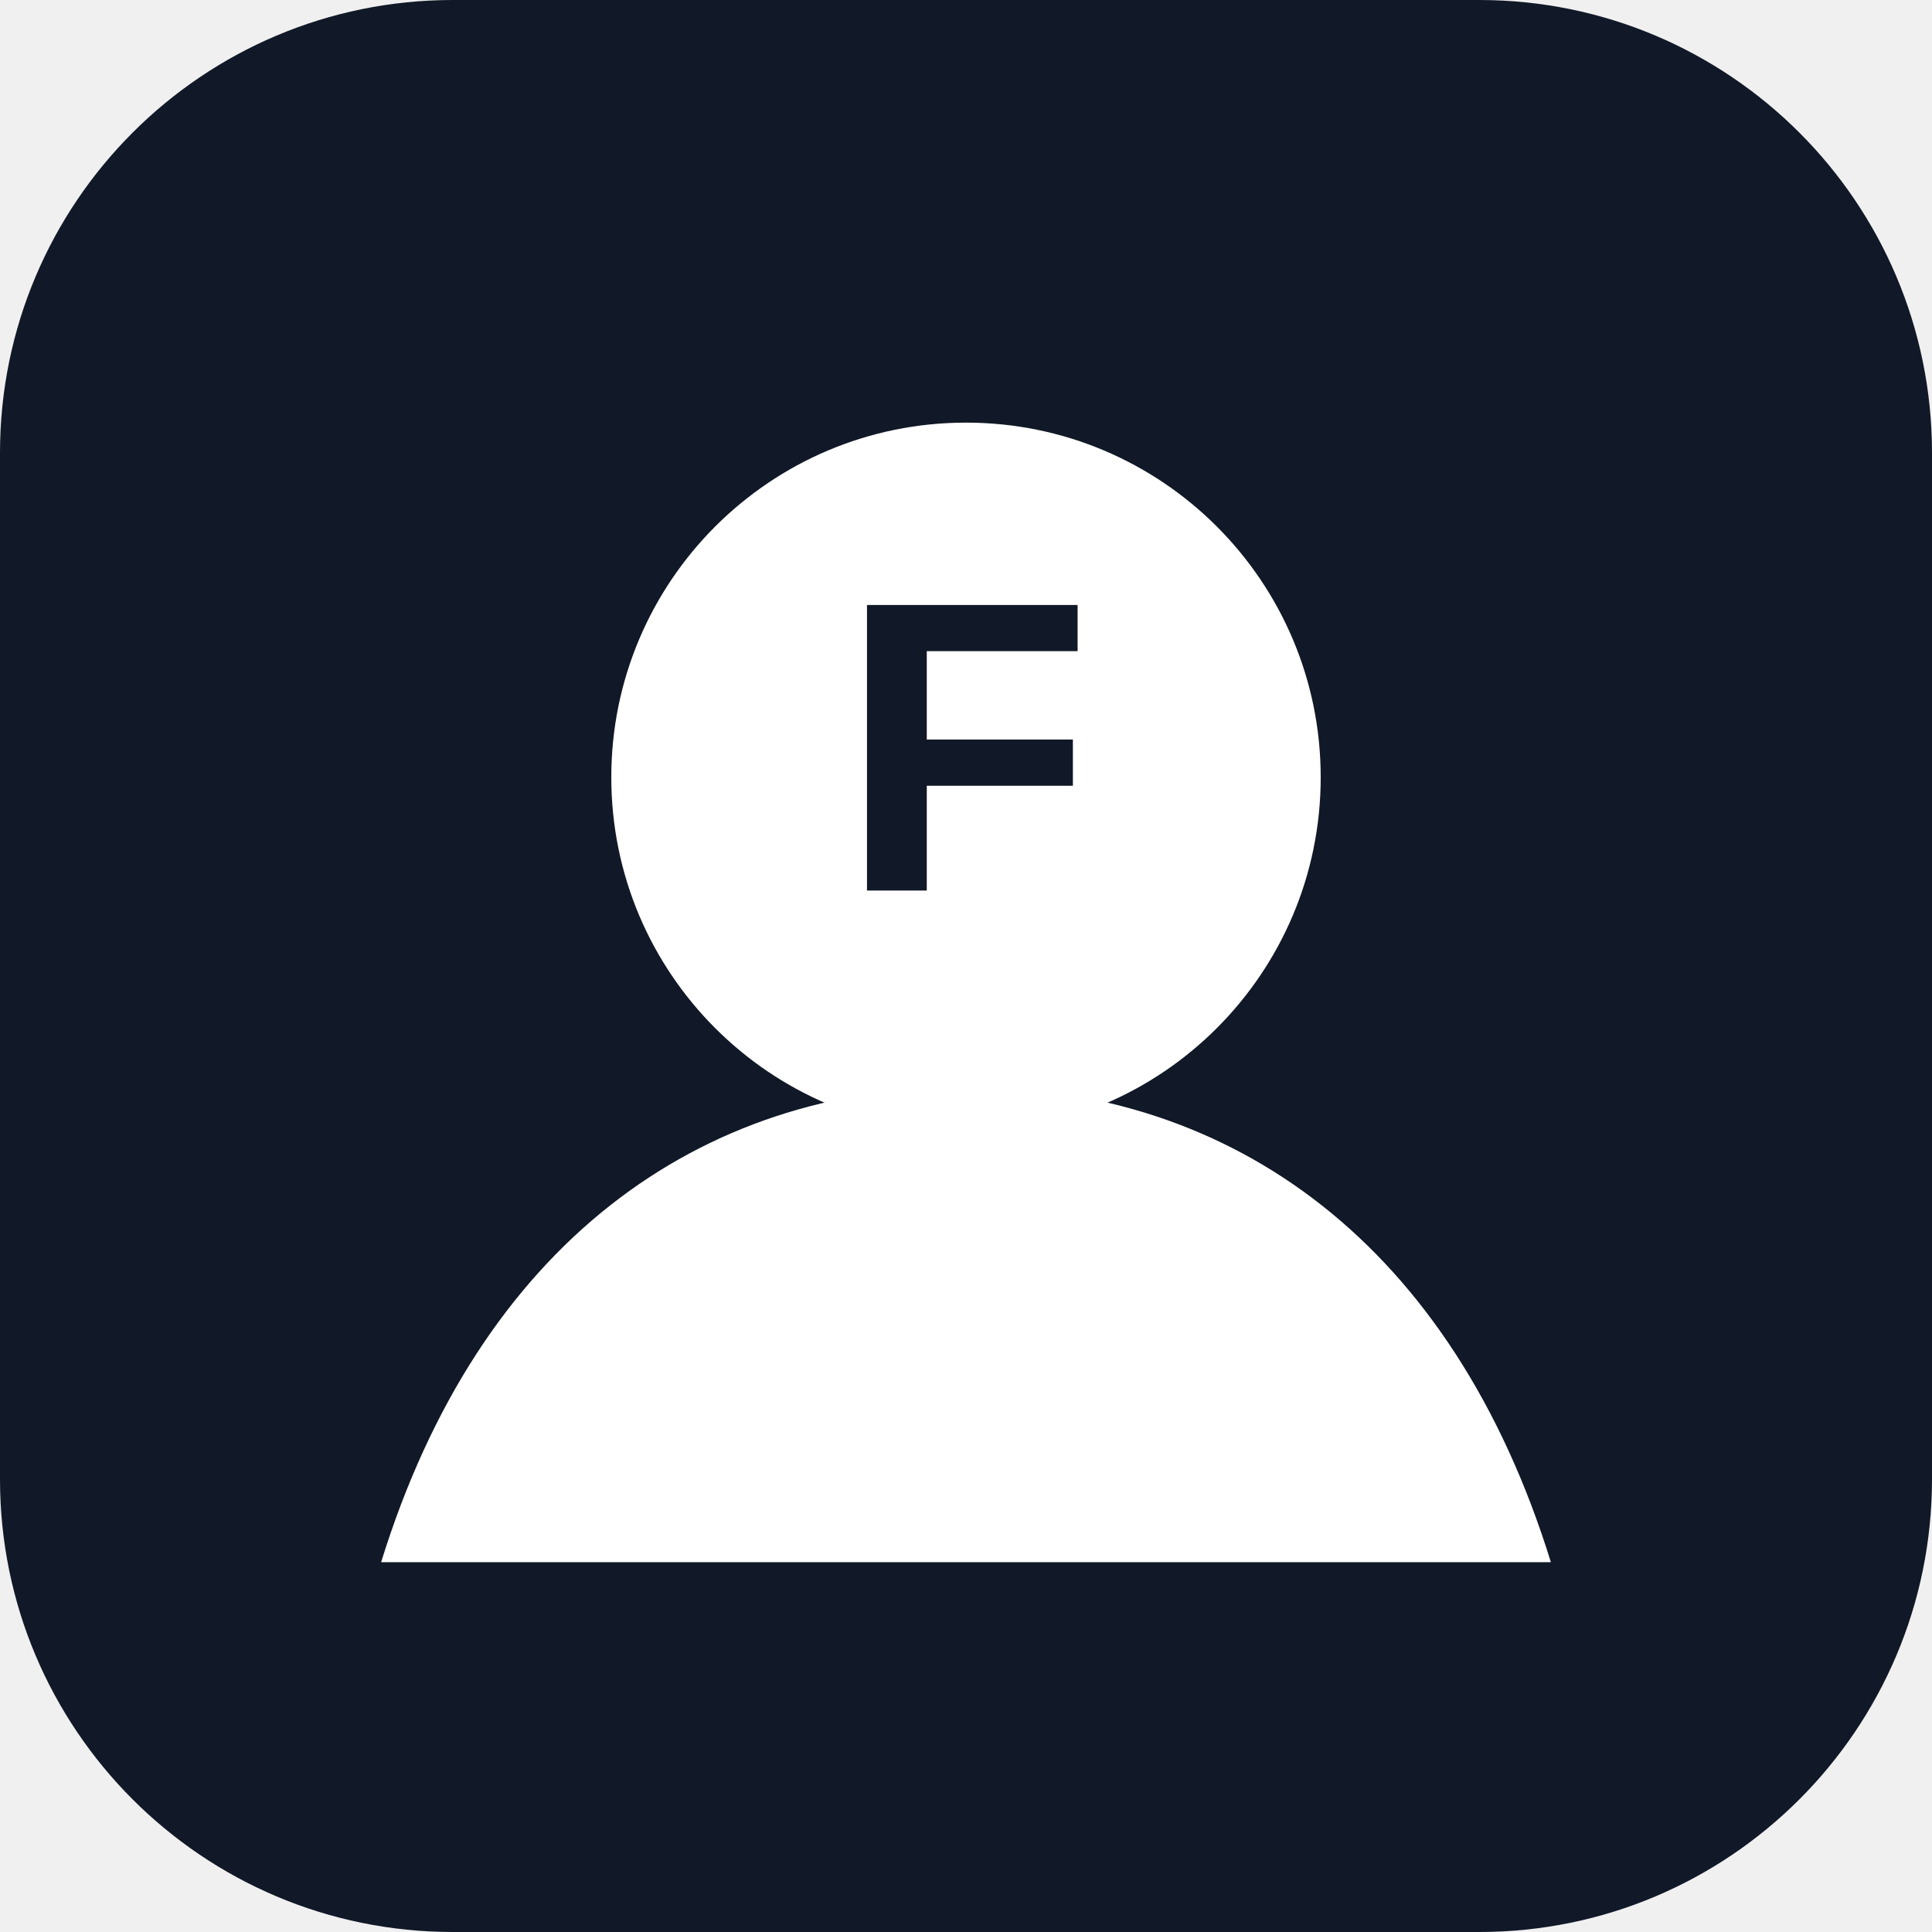
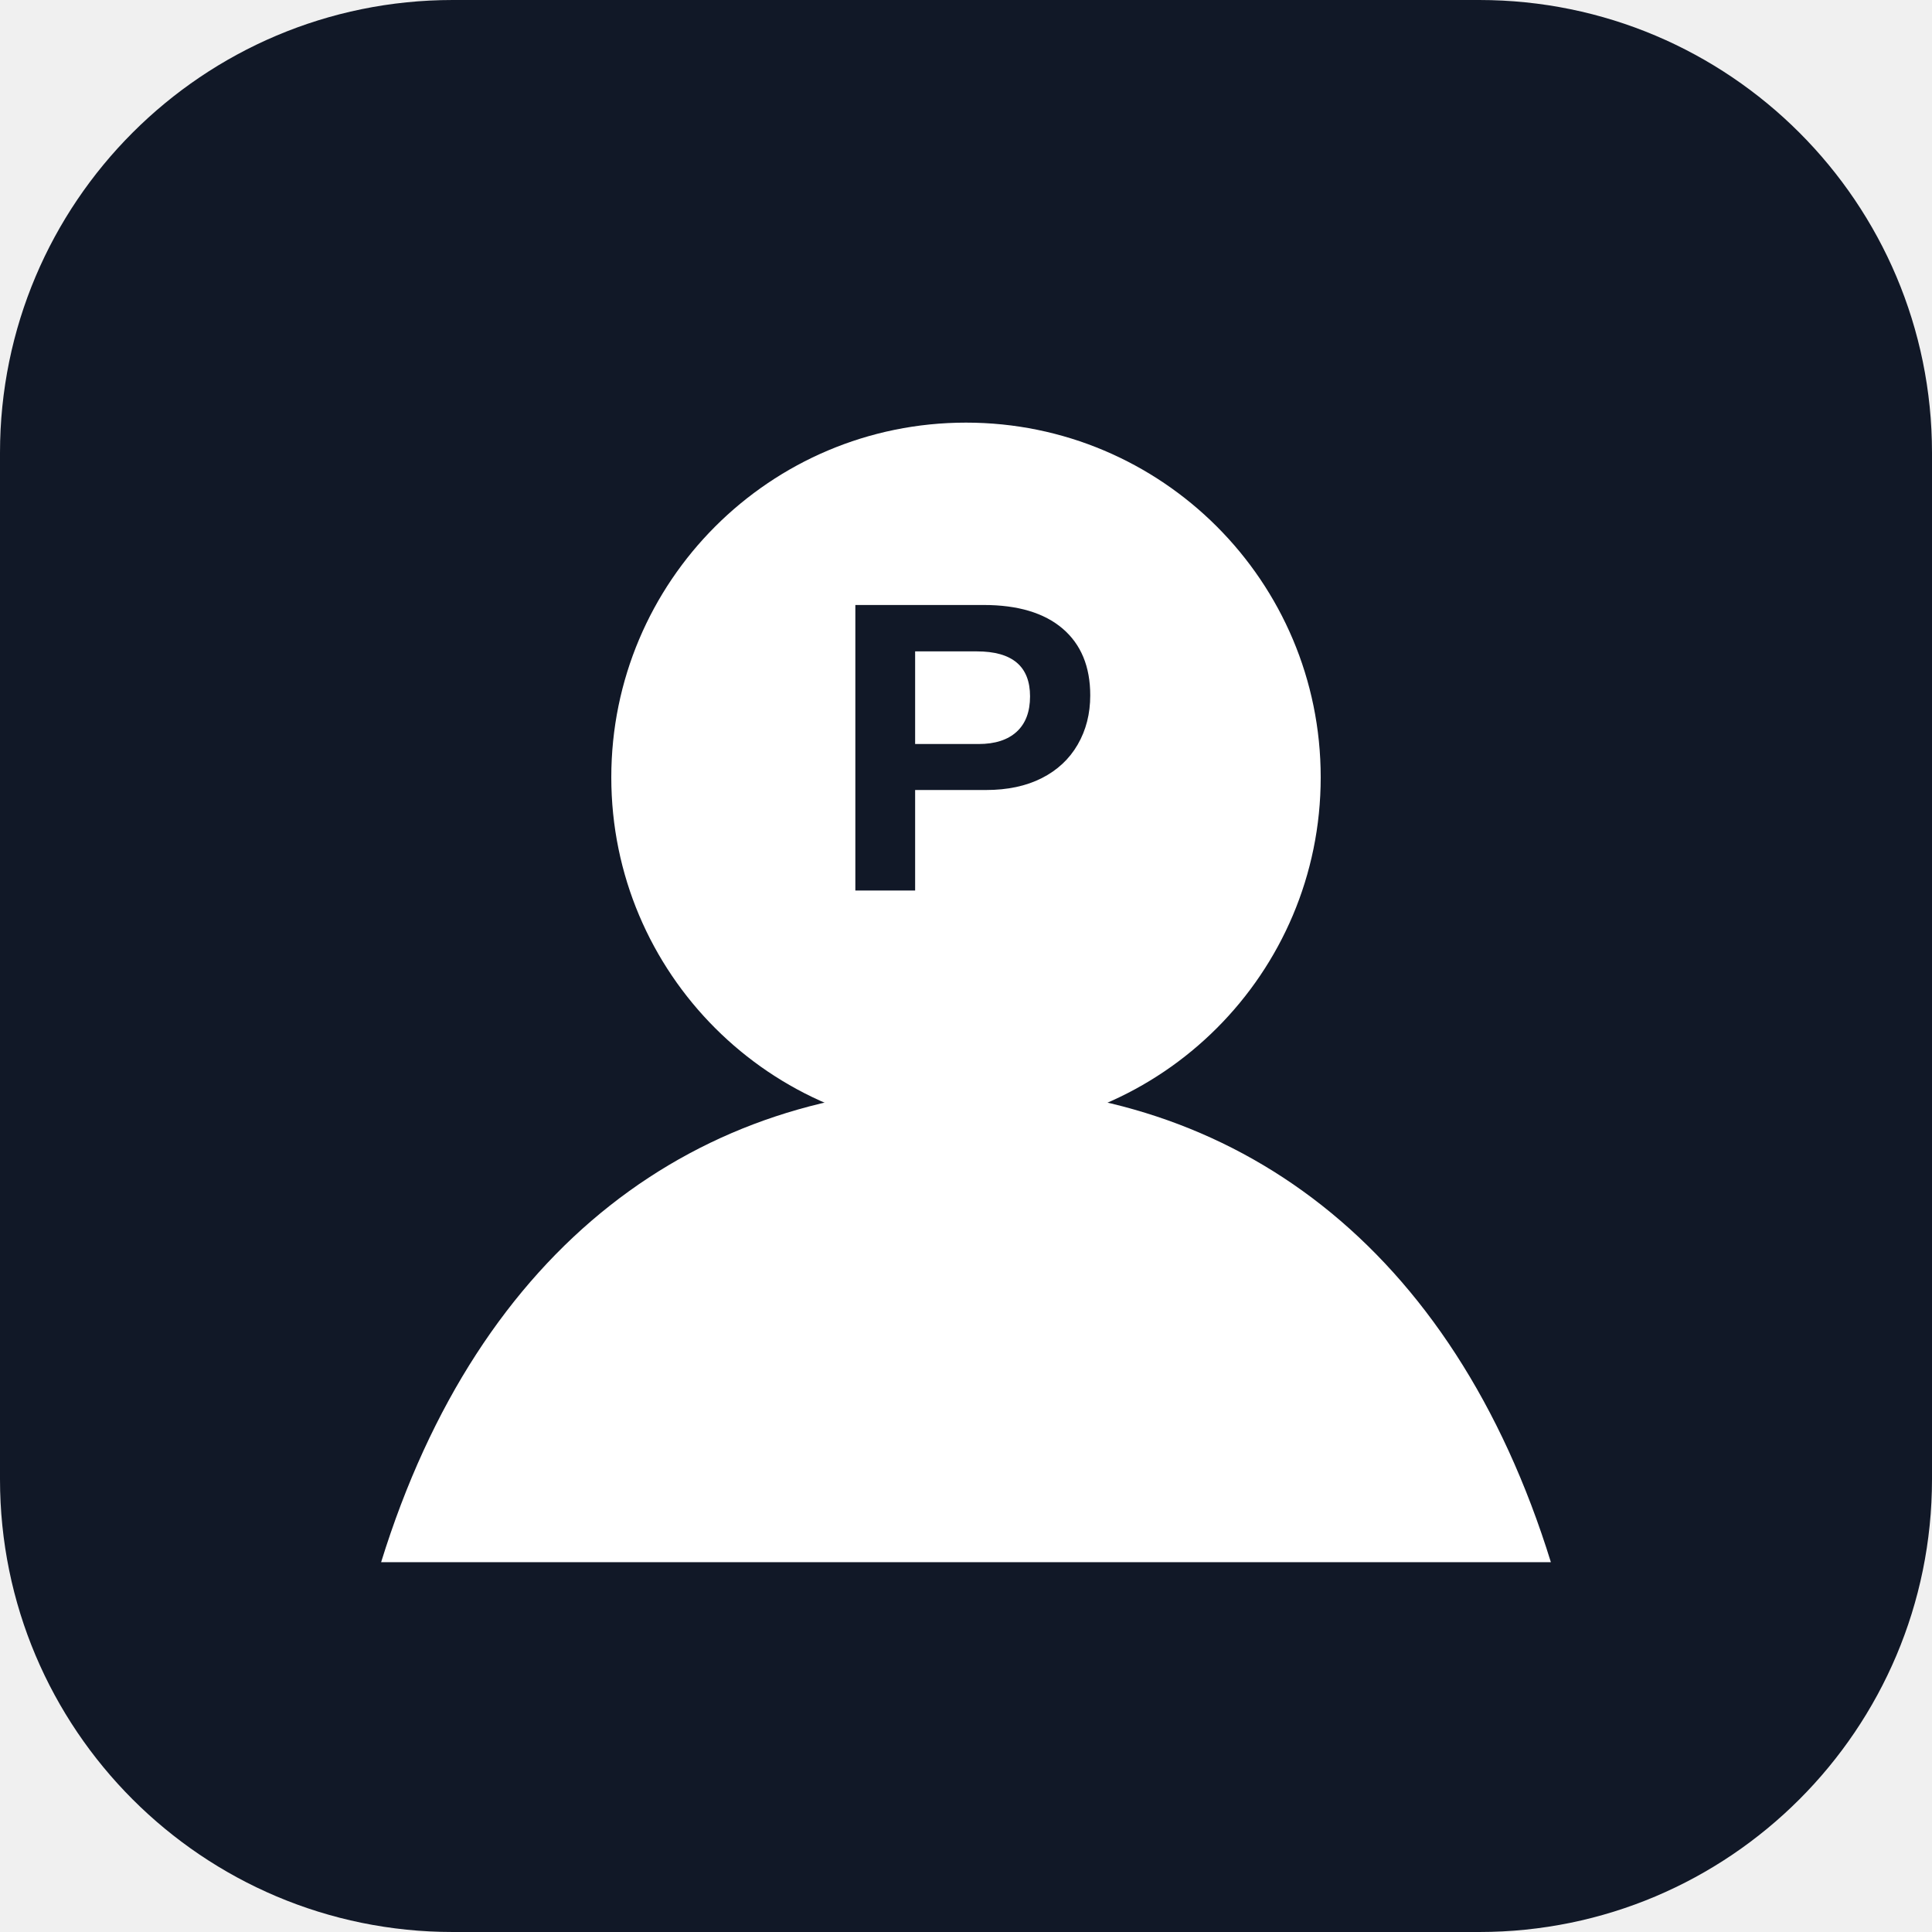
<svg xmlns="http://www.w3.org/2000/svg" viewBox="0 0 512 512">
  <rect width="512" height="512" rx="120" fill="#111827" />
  <circle cx="256" cy="206" r="94" fill="#ffffff" />
  <path d="M101 414c26-84 84-126 155-126s129 42 155 126" fill="#ffffff" />
-   <text x="256" y="236" text-anchor="middle" font-family="Arial, sans-serif" font-size="110" font-weight="700" fill="#111827">F</text>
+   <text x="256" y="236" text-anchor="middle" font-family="Arial, sans-serif" font-size="110" font-weight="700" fill="#111827">P</text>
</svg>
